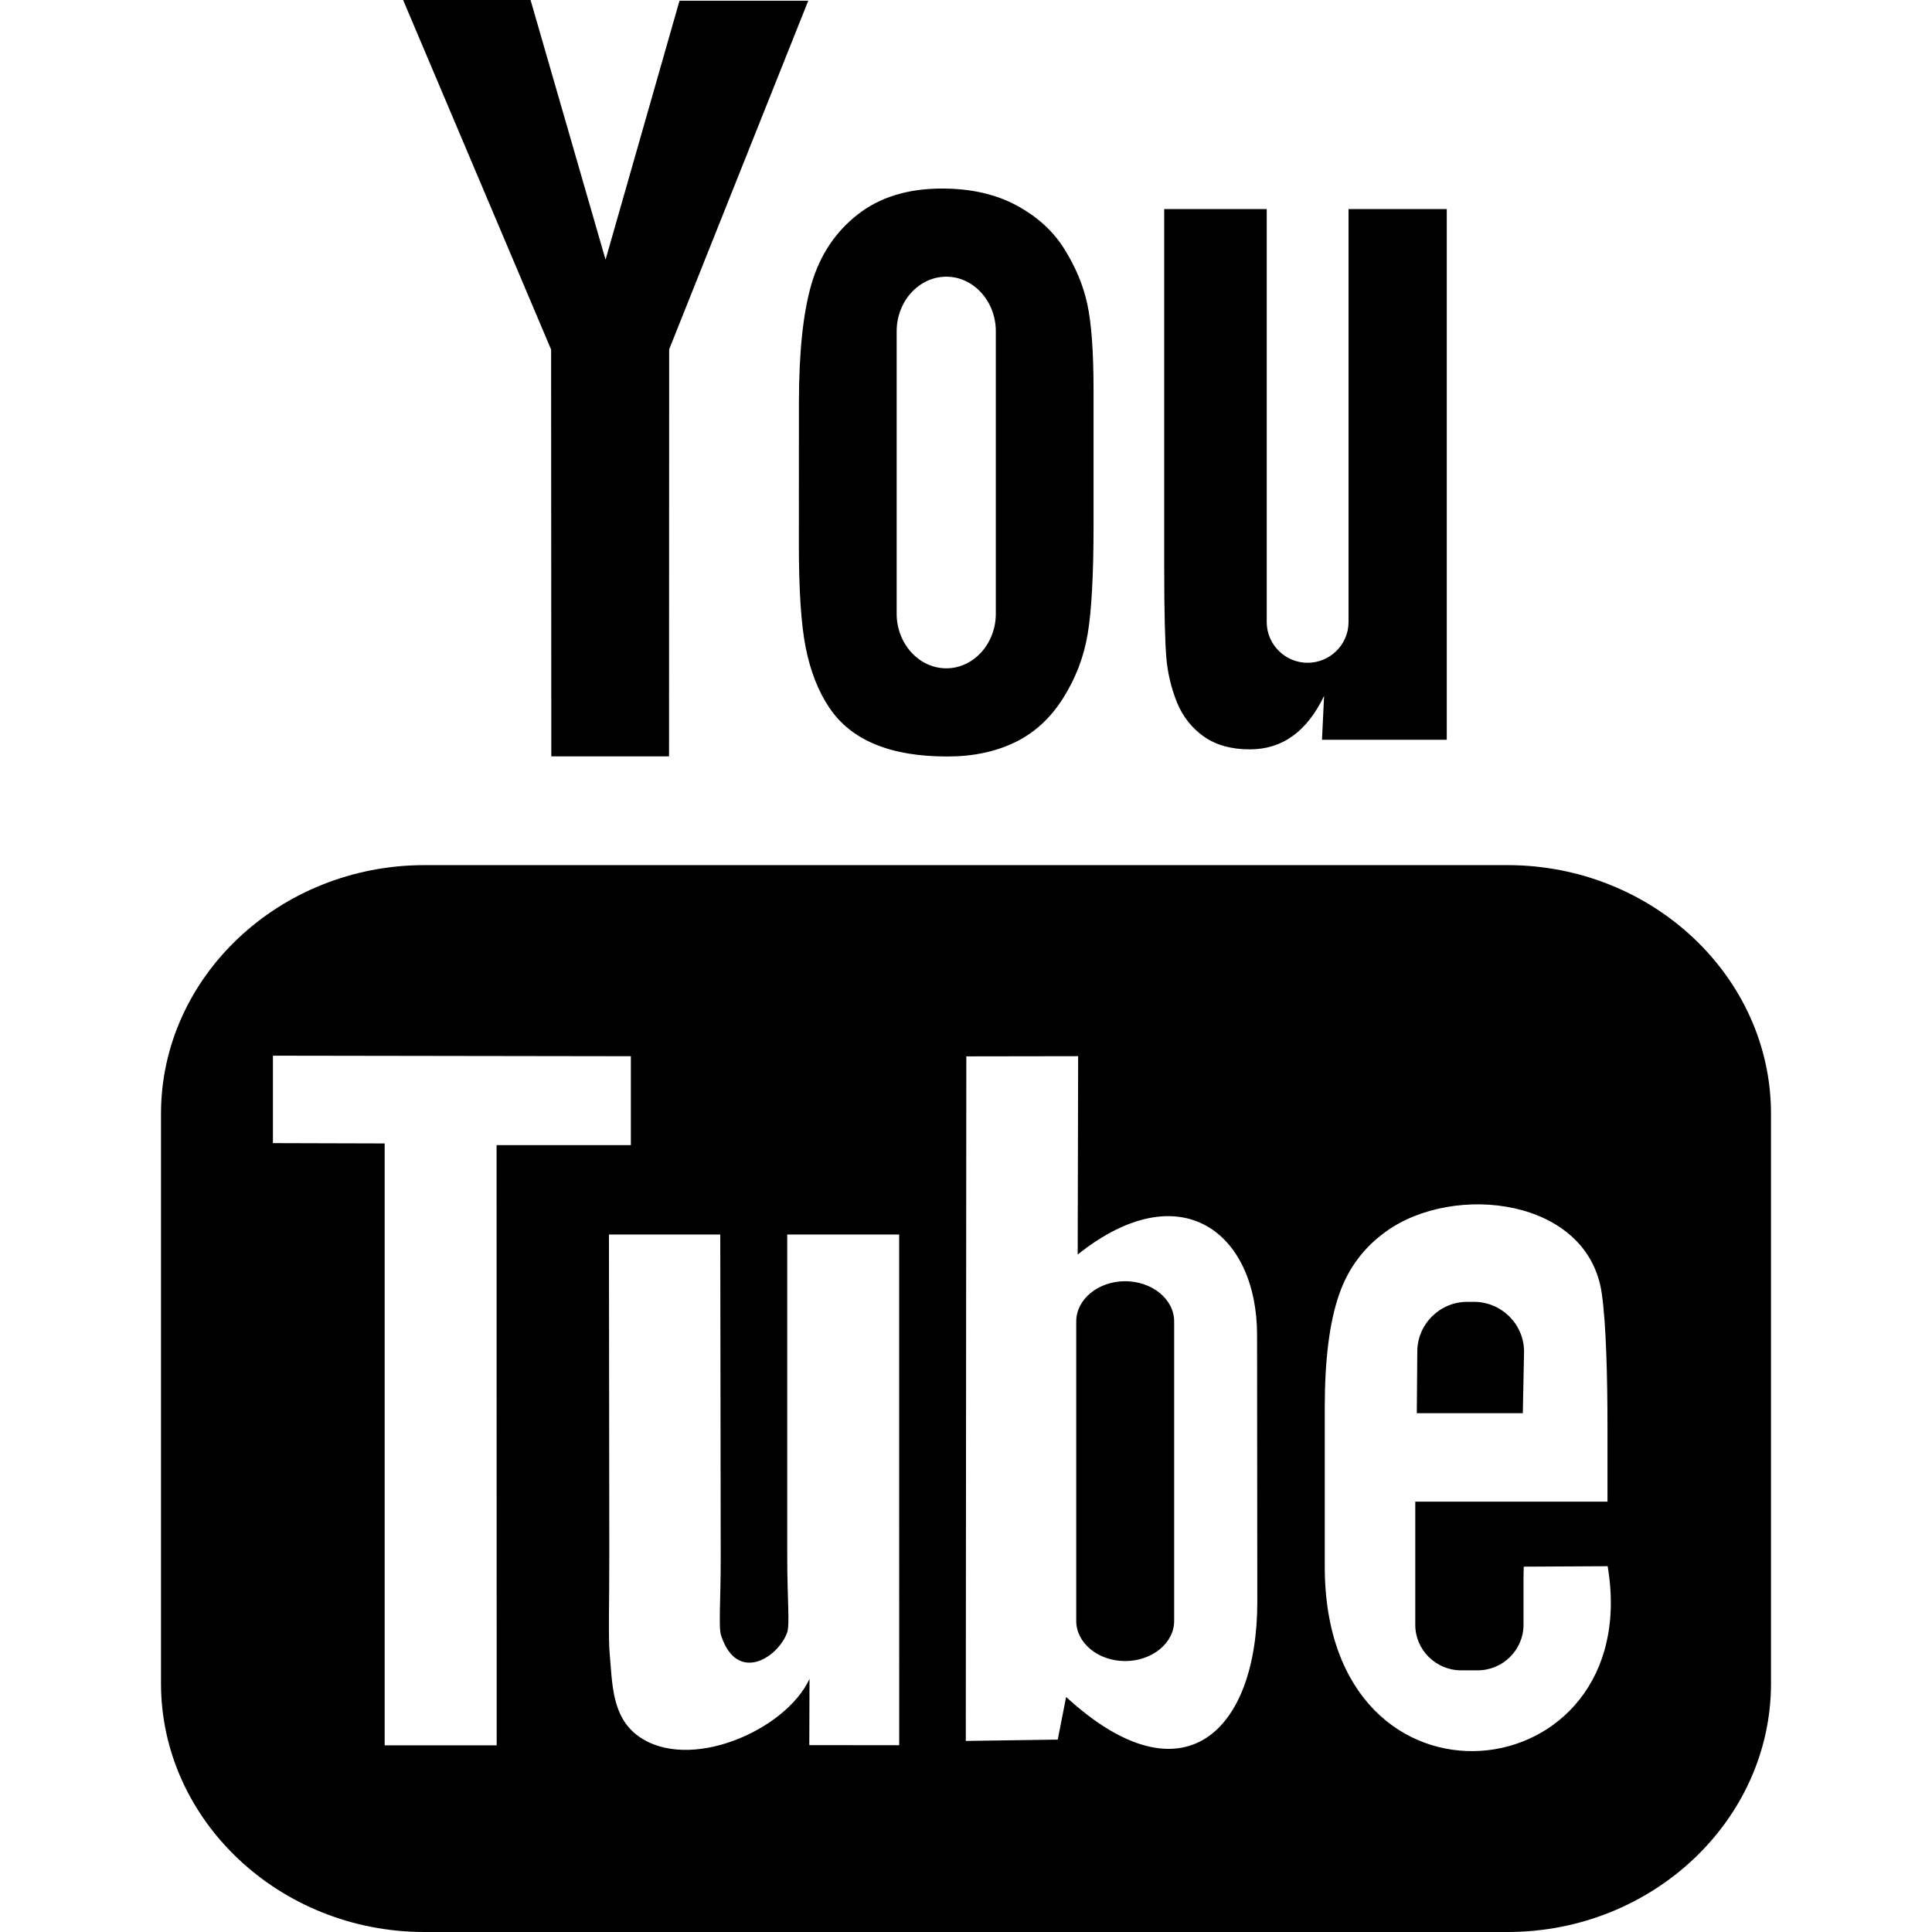
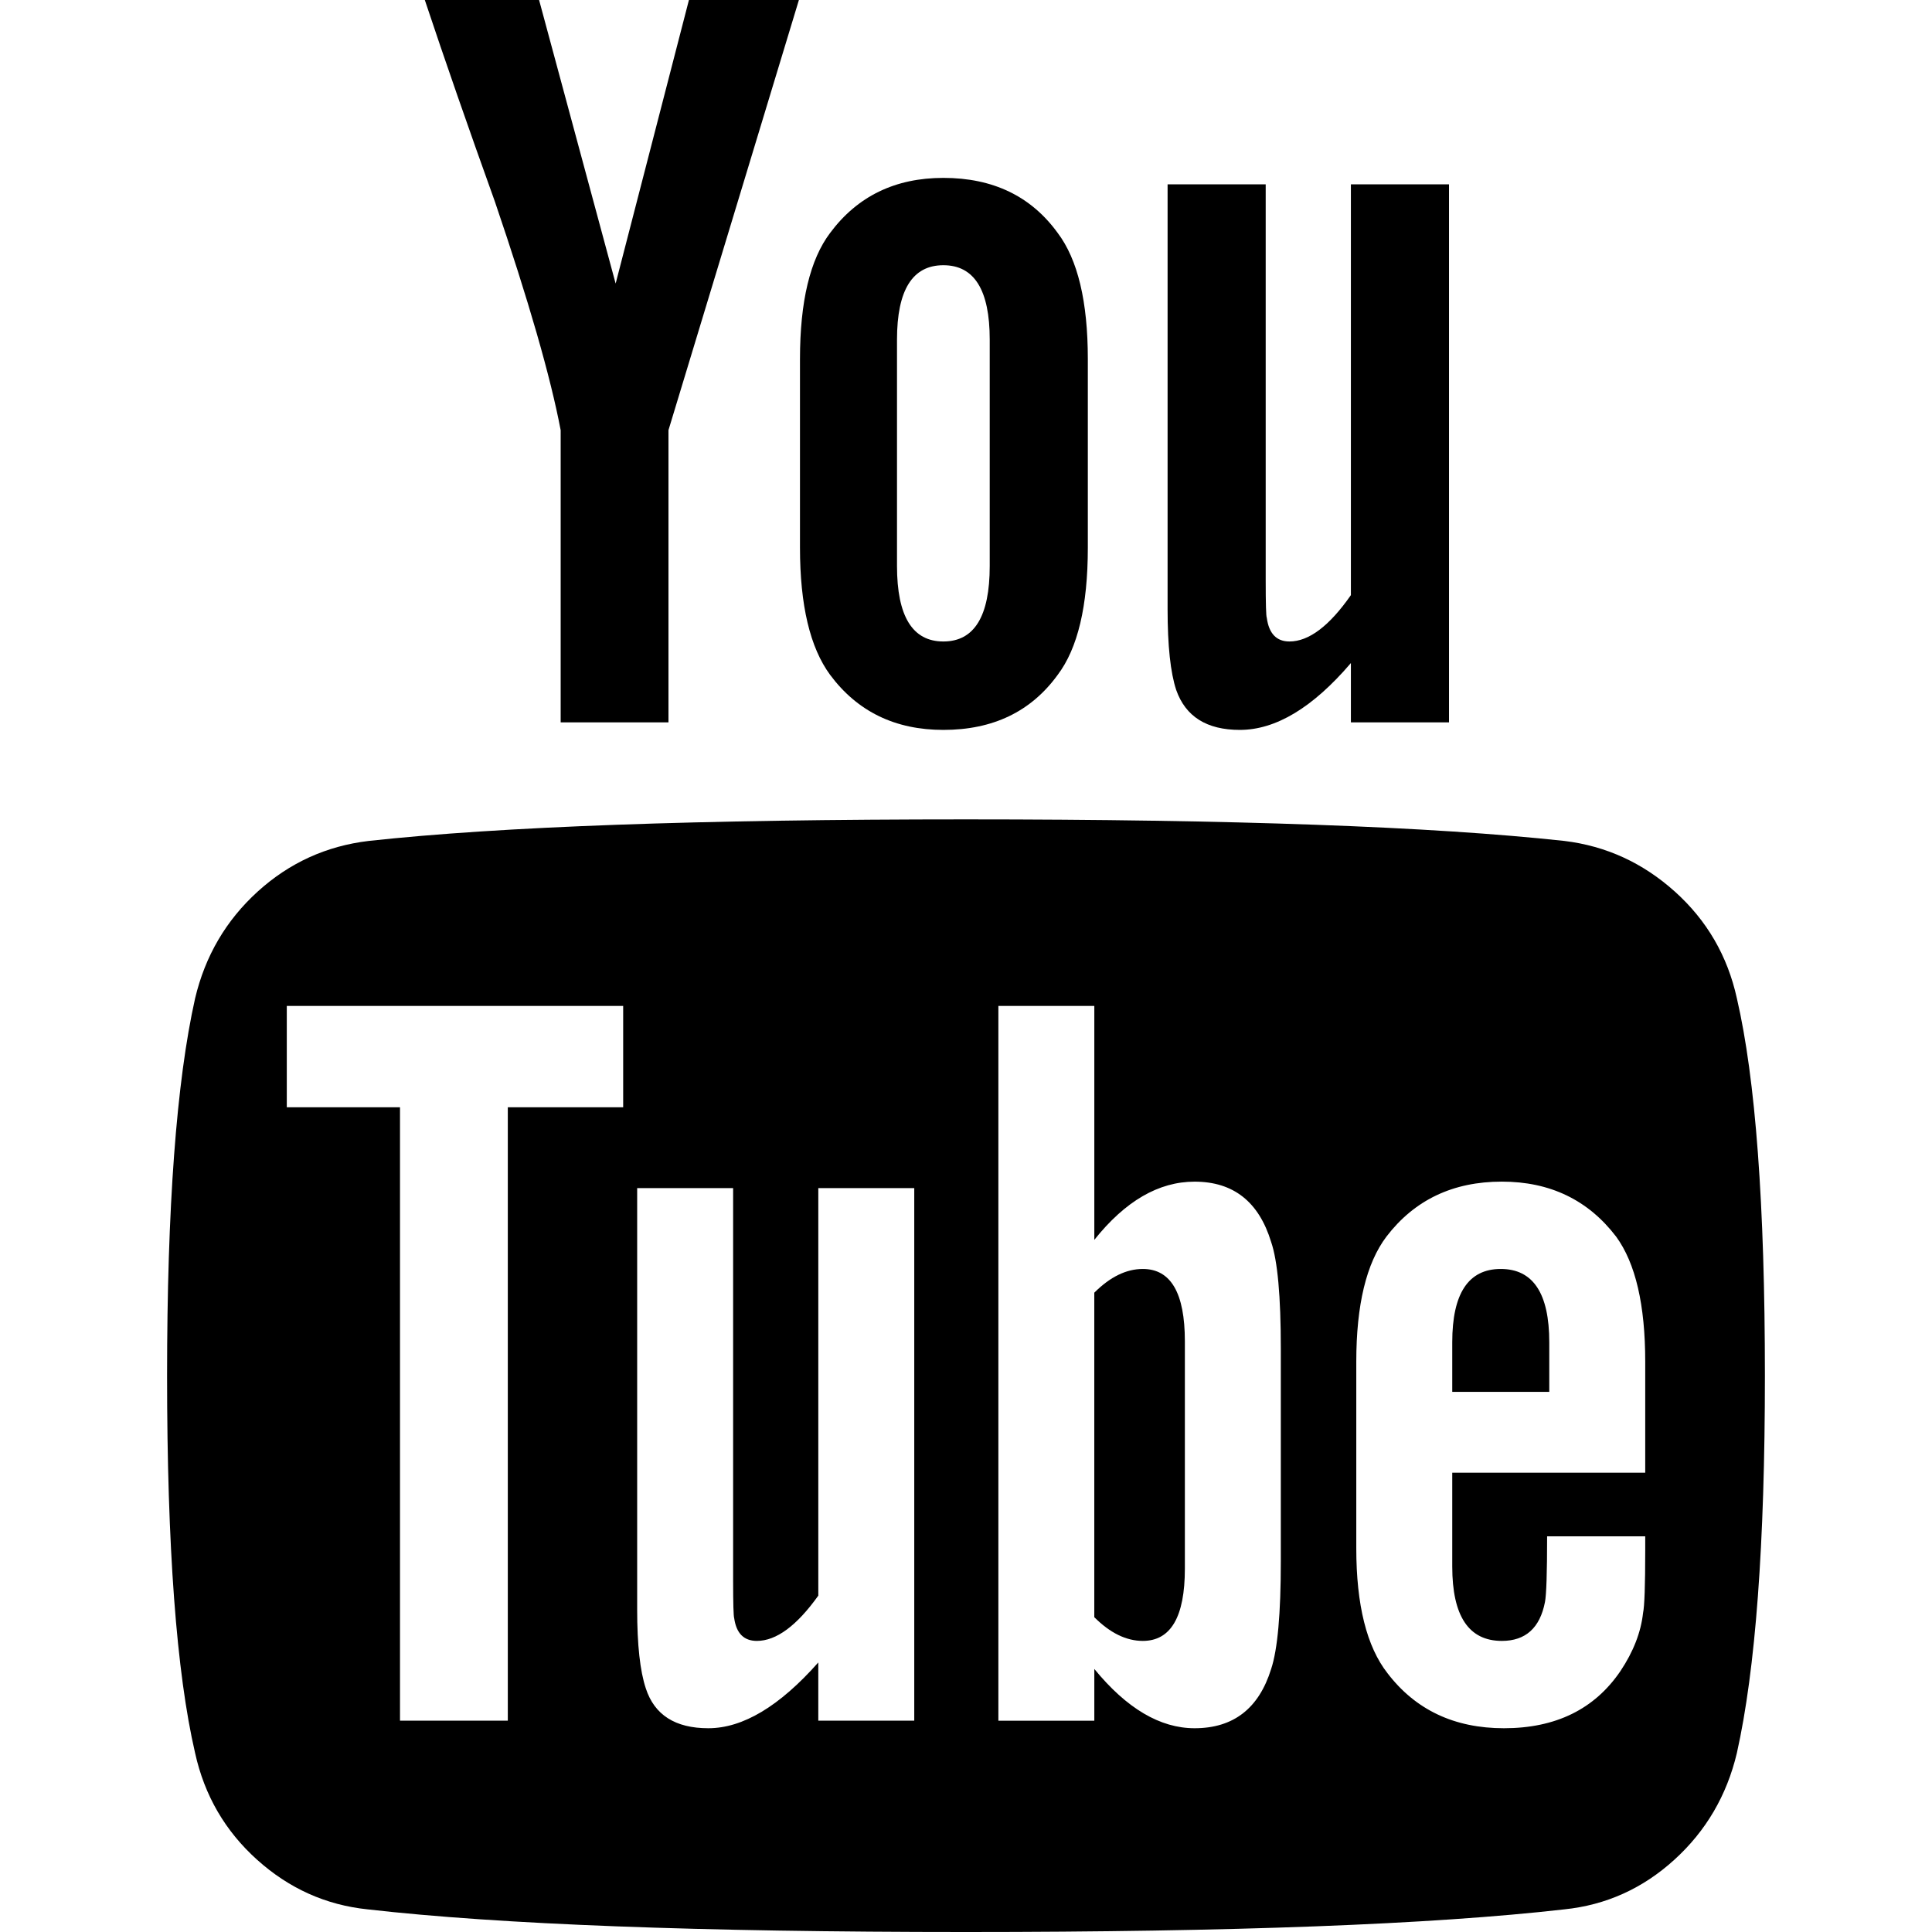
- <svg xmlns="http://www.w3.org/2000/svg" version="1.1" id="Capa_1" x="0px" y="0px" width="90px" height="90px" viewBox="0 0 90 90" style="enable-background:new 0 0 90 90;" xml:space="preserve">
+ <svg xmlns="http://www.w3.org/2000/svg" version="1.1" id="Capa_1" x="0px" y="0px" width="511.627px" height="511.627px" viewBox="0 0 511.627 511.627" style="enable-background:new 0 0 511.627 511.627;" xml:space="preserve">
  <g>
-     <path id="YouTube" d="M70.939,65.832H66l0.023-2.869c0-1.275,1.047-2.318,2.326-2.318h0.315c1.282,0,2.332,1.043,2.332,2.318   L70.939,65.832z M52.413,59.684c-1.253,0-2.278,0.842-2.278,1.873V75.51c0,1.029,1.025,1.869,2.278,1.869   c1.258,0,2.284-0.84,2.284-1.869V61.557C54.697,60.525,53.671,59.684,52.413,59.684z M82.5,51.879v26.544   C82.5,84.79,76.979,90,70.23,90H19.771C13.02,90,7.5,84.79,7.5,78.423V51.879c0-6.367,5.52-11.578,12.271-11.578H70.23   C76.979,40.301,82.5,45.512,82.5,51.879z M23.137,81.305l-0.004-27.961l6.255,0.002v-4.143l-16.674-0.025v4.073l5.205,0.015v28.039   H23.137z M41.887,57.509h-5.215v14.931c0,2.16,0.131,3.24-0.008,3.621c-0.424,1.158-2.33,2.388-3.073,0.125   c-0.126-0.396-0.015-1.591-0.017-3.643l-0.021-15.034h-5.186l0.016,14.798c0.004,2.268-0.051,3.959,0.018,4.729   c0.127,1.357,0.082,2.939,1.341,3.843c2.346,1.69,6.843-0.252,7.968-2.668l-0.01,3.083l4.188,0.005L41.887,57.509L41.887,57.509z    M58.57,74.607L58.559,62.18c-0.004-4.736-3.547-7.572-8.356-3.74l0.021-9.239l-5.209,0.008l-0.025,31.89l4.284-0.062l0.39-1.986   C55.137,84.072,58.578,80.631,58.57,74.607z M74.891,72.96l-3.91,0.021c-0.002,0.155-0.008,0.334-0.01,0.529v2.182   c0,1.168-0.965,2.119-2.137,2.119h-0.766c-1.174,0-2.139-0.951-2.139-2.119V75.45v-2.4v-3.097h8.954v-3.37   c0-2.463-0.063-4.925-0.267-6.333c-0.641-4.454-6.893-5.161-10.051-2.881c-0.991,0.712-1.748,1.665-2.188,2.945   c-0.444,1.281-0.665,3.031-0.665,5.254v7.41C61.714,85.296,76.676,83.555,74.891,72.96z M54.833,32.732   c0.269,0.654,0.687,1.184,1.254,1.584c0.56,0.394,1.276,0.592,2.134,0.592c0.752,0,1.418-0.203,1.998-0.622   c0.578-0.417,1.065-1.04,1.463-1.871l-0.099,2.046h5.813V9.74H62.82v19.24c0,1.042-0.858,1.895-1.907,1.895   c-1.043,0-1.904-0.853-1.904-1.895V9.74h-4.776v16.674c0,2.124,0.039,3.54,0.102,4.258C54.4,31.385,54.564,32.069,54.833,32.732z    M37.217,18.77c0-2.373,0.198-4.226,0.591-5.562c0.396-1.331,1.107-2.401,2.137-3.208c1.027-0.811,2.342-1.217,3.941-1.217   c1.345,0,2.497,0.264,3.459,0.781c0.967,0.52,1.713,1.195,2.23,2.028c0.527,0.836,0.885,1.695,1.076,2.574   c0.195,0.891,0.291,2.235,0.291,4.048v6.252c0,2.293-0.092,3.98-0.271,5.051c-0.177,1.074-0.557,2.07-1.146,3.004   c-0.58,0.924-1.329,1.615-2.237,2.056c-0.918,0.445-1.968,0.663-3.154,0.663c-1.325,0-2.441-0.183-3.361-0.565   c-0.923-0.38-1.636-0.953-2.144-1.714c-0.513-0.762-0.874-1.69-1.092-2.772c-0.219-1.081-0.323-2.707-0.323-4.874L37.217,18.77   L37.217,18.77z M41.77,28.59c0,1.4,1.042,2.543,2.311,2.543c1.27,0,2.308-1.143,2.308-2.543V15.43c0-1.398-1.038-2.541-2.308-2.541   c-1.269,0-2.311,1.143-2.311,2.541V28.59z M25.682,35.235h5.484l0.006-18.96l6.48-16.242h-5.998l-3.445,12.064L24.715,0h-5.936   l6.894,16.284L25.682,35.235z" />
+     <g>
+       <path d="M459.954,264.376c-2.471-11.233-7.949-20.653-16.416-28.264c-8.474-7.611-18.227-12.085-29.27-13.418    c-35.02-3.806-87.837-5.708-158.457-5.708c-70.618,0-123.341,1.903-158.174,5.708c-11.227,1.333-21.029,5.807-29.407,13.418    c-8.376,7.614-13.896,17.035-16.562,28.264c-4.948,22.083-7.423,55.391-7.423,99.931c0,45.299,2.475,78.61,7.423,99.93    c2.478,11.225,7.951,20.653,16.421,28.261c8.47,7.614,18.225,11.991,29.263,13.134c35.026,3.997,87.847,5.996,158.461,5.996    c70.609,0,123.44-1.999,158.453-5.996c11.043-1.143,20.748-5.52,29.126-13.134c8.377-7.607,13.897-17.036,16.56-28.261    c4.948-22.083,7.426-55.391,7.426-99.93C467.377,319.007,464.899,285.695,459.954,264.376z M165.025,293.218h-30.549v162.45    h-28.549v-162.45h-29.98v-26.837h89.079V293.218z M242.11,455.668H216.7v-15.421c-10.278,11.615-19.989,17.419-29.125,17.419    c-8.754,0-14.275-3.524-16.556-10.564c-1.521-4.568-2.286-11.519-2.286-20.844V314.627h25.41v103.924    c0,6.088,0.096,9.421,0.288,9.993c0.571,3.997,2.568,5.995,5.996,5.995c5.138,0,10.566-3.997,16.274-11.991V314.627h25.41V455.668    z M339.183,413.411c0,13.894-0.855,23.417-2.56,28.558c-3.244,10.462-9.996,15.697-20.273,15.697    c-9.137,0-17.986-5.235-26.556-15.697v13.702h-25.406v-189.29h25.406v61.955c8.189-10.273,17.036-15.413,26.556-15.413    c10.277,0,17.029,5.331,20.273,15.988c1.704,4.948,2.56,14.369,2.56,28.264V413.411z M435.685,390.003h-51.104v24.839    c0,13.134,4.374,19.697,13.131,19.697c6.279,0,10.089-3.422,11.42-10.28c0.376-1.902,0.571-7.706,0.571-17.412h25.981v3.71    c0,9.329-0.195,14.846-0.572,16.563c-0.567,5.133-2.56,10.273-5.995,15.413c-6.852,10.089-17.139,15.133-30.841,15.133    c-13.127,0-23.407-4.855-30.833-14.558c-5.517-7.043-8.275-18.083-8.275-33.12v-49.396c0-15.036,2.662-26.076,7.987-33.119    c7.427-9.705,17.61-14.558,30.557-14.558c12.755,0,22.85,4.853,30.263,14.558c5.146,7.043,7.71,18.083,7.71,33.119V390.003    L435.685,390.003z" />
+       <path d="M302.634,336.043c-4.38,0-8.658,2.101-12.847,6.283v85.934c4.188,4.186,8.467,6.279,12.847,6.279    c7.419,0,11.14-6.372,11.14-19.13v-60.236C313.773,342.418,310.061,336.043,302.634,336.043z" />
+       <path d="M397.428,336.043c-8.565,0-12.847,6.475-12.847,19.41v13.134h25.693v-13.134    C410.274,342.511,405.99,336.043,397.428,336.043z" />
+       <path d="M148.473,113.917v77.375h28.549v-77.375L211.563,0h-29.121l-19.41,75.089L142.759,0h-30.262    c5.33,15.99,11.516,33.785,18.559,53.391C140.003,79.656,145.805,99.835,148.473,113.917z" />
+       <path d="M249.82,193.291c13.134,0,23.219-4.854,30.262-14.561c5.332-7.043,7.994-18.274,7.994-33.689V95.075    c0-15.225-2.669-26.363-7.994-33.406c-7.043-9.707-17.128-14.561-30.262-14.561c-12.756,0-22.75,4.854-29.98,14.561    c-5.327,7.043-7.992,18.181-7.992,33.406v49.965c0,15.225,2.662,26.457,7.992,33.689    C227.073,188.437,237.063,193.291,249.82,193.291z M237.541,89.935c0-13.134,4.093-19.701,12.279-19.701    s12.275,6.567,12.275,19.701v59.955c0,13.328-4.089,19.985-12.275,19.985s-12.279-6.661-12.279-19.985V89.935z" />
+       <path d="M328.328,193.291c9.523,0,19.328-5.901,29.413-17.705v15.703h25.981V48.822h-25.981v108.777    c-5.712,8.186-11.133,12.275-16.279,12.275c-3.429,0-5.428-2.093-5.996-6.28c-0.191-0.381-0.287-3.715-0.287-9.994V48.822h-25.981    v112.492c0,9.705,0.767,16.84,2.286,21.411C313.961,189.768,319.574,193.291,328.328,193.291z" />
+     </g>
  </g>
  <g>
</g>
  <g>
</g>
  <g>
</g>
  <g>
</g>
  <g>
</g>
  <g>
</g>
  <g>
</g>
  <g>
</g>
  <g>
</g>
  <g>
</g>
  <g>
</g>
  <g>
</g>
  <g>
</g>
  <g>
</g>
  <g>
</g>
</svg>
